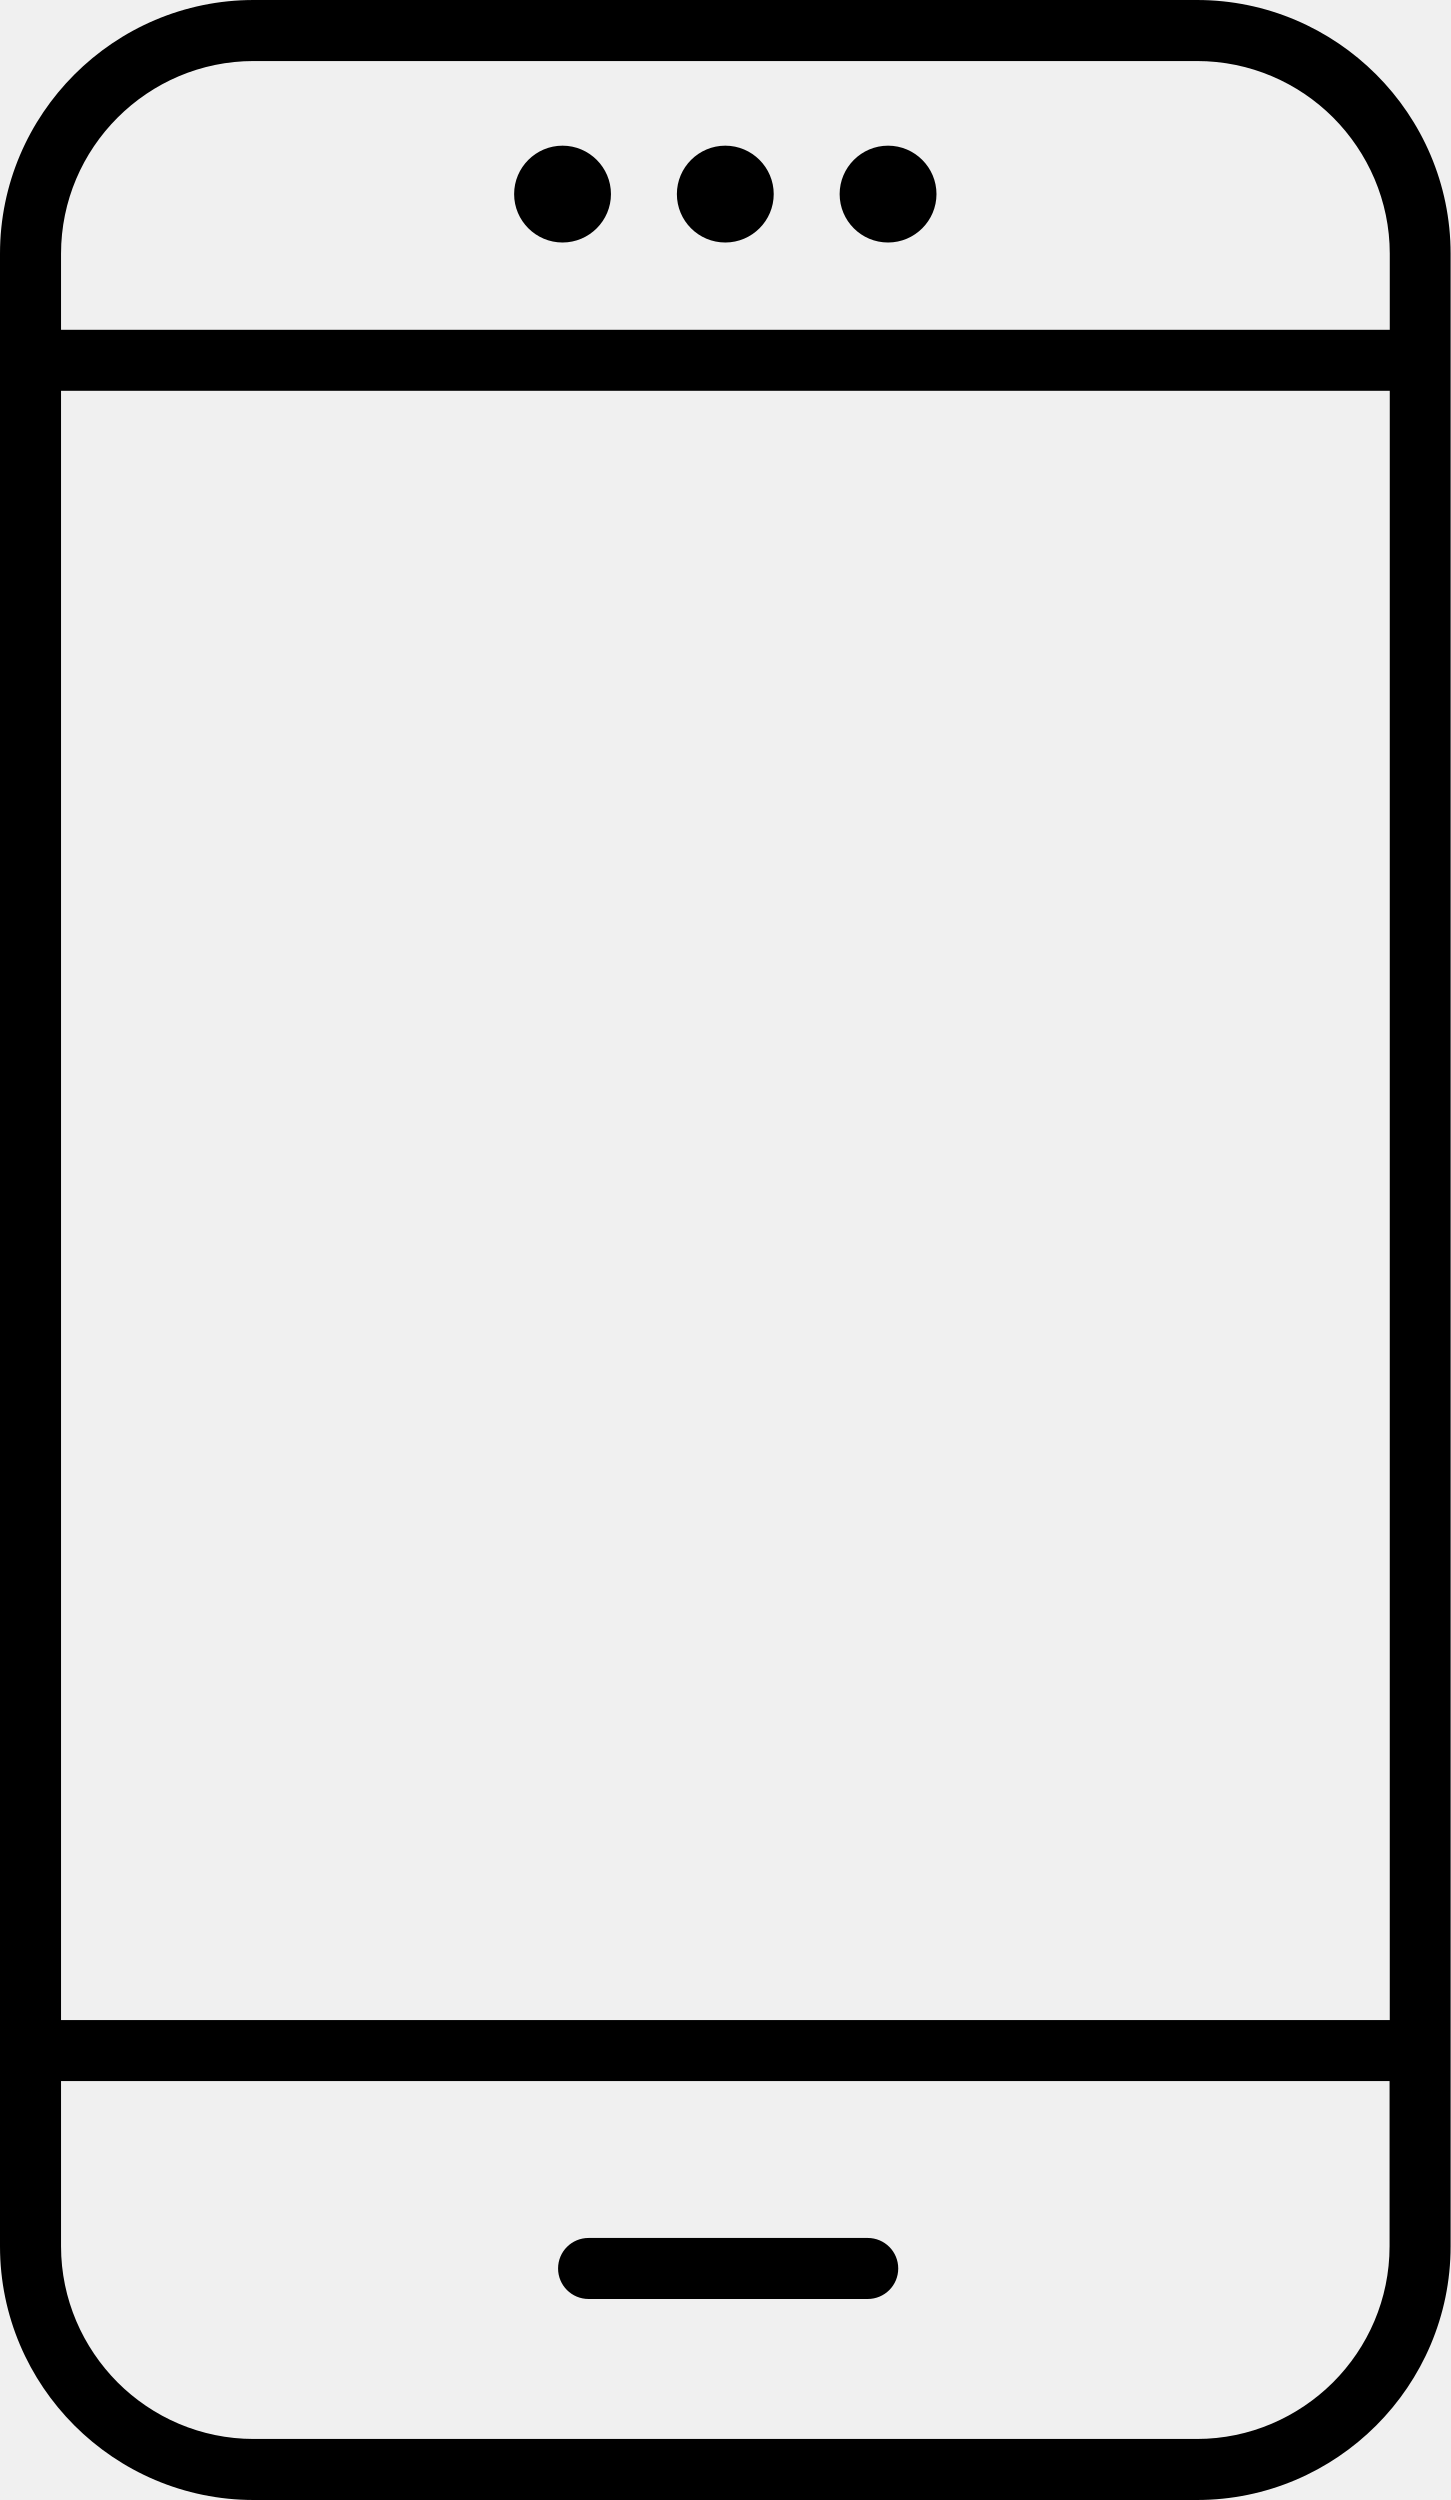
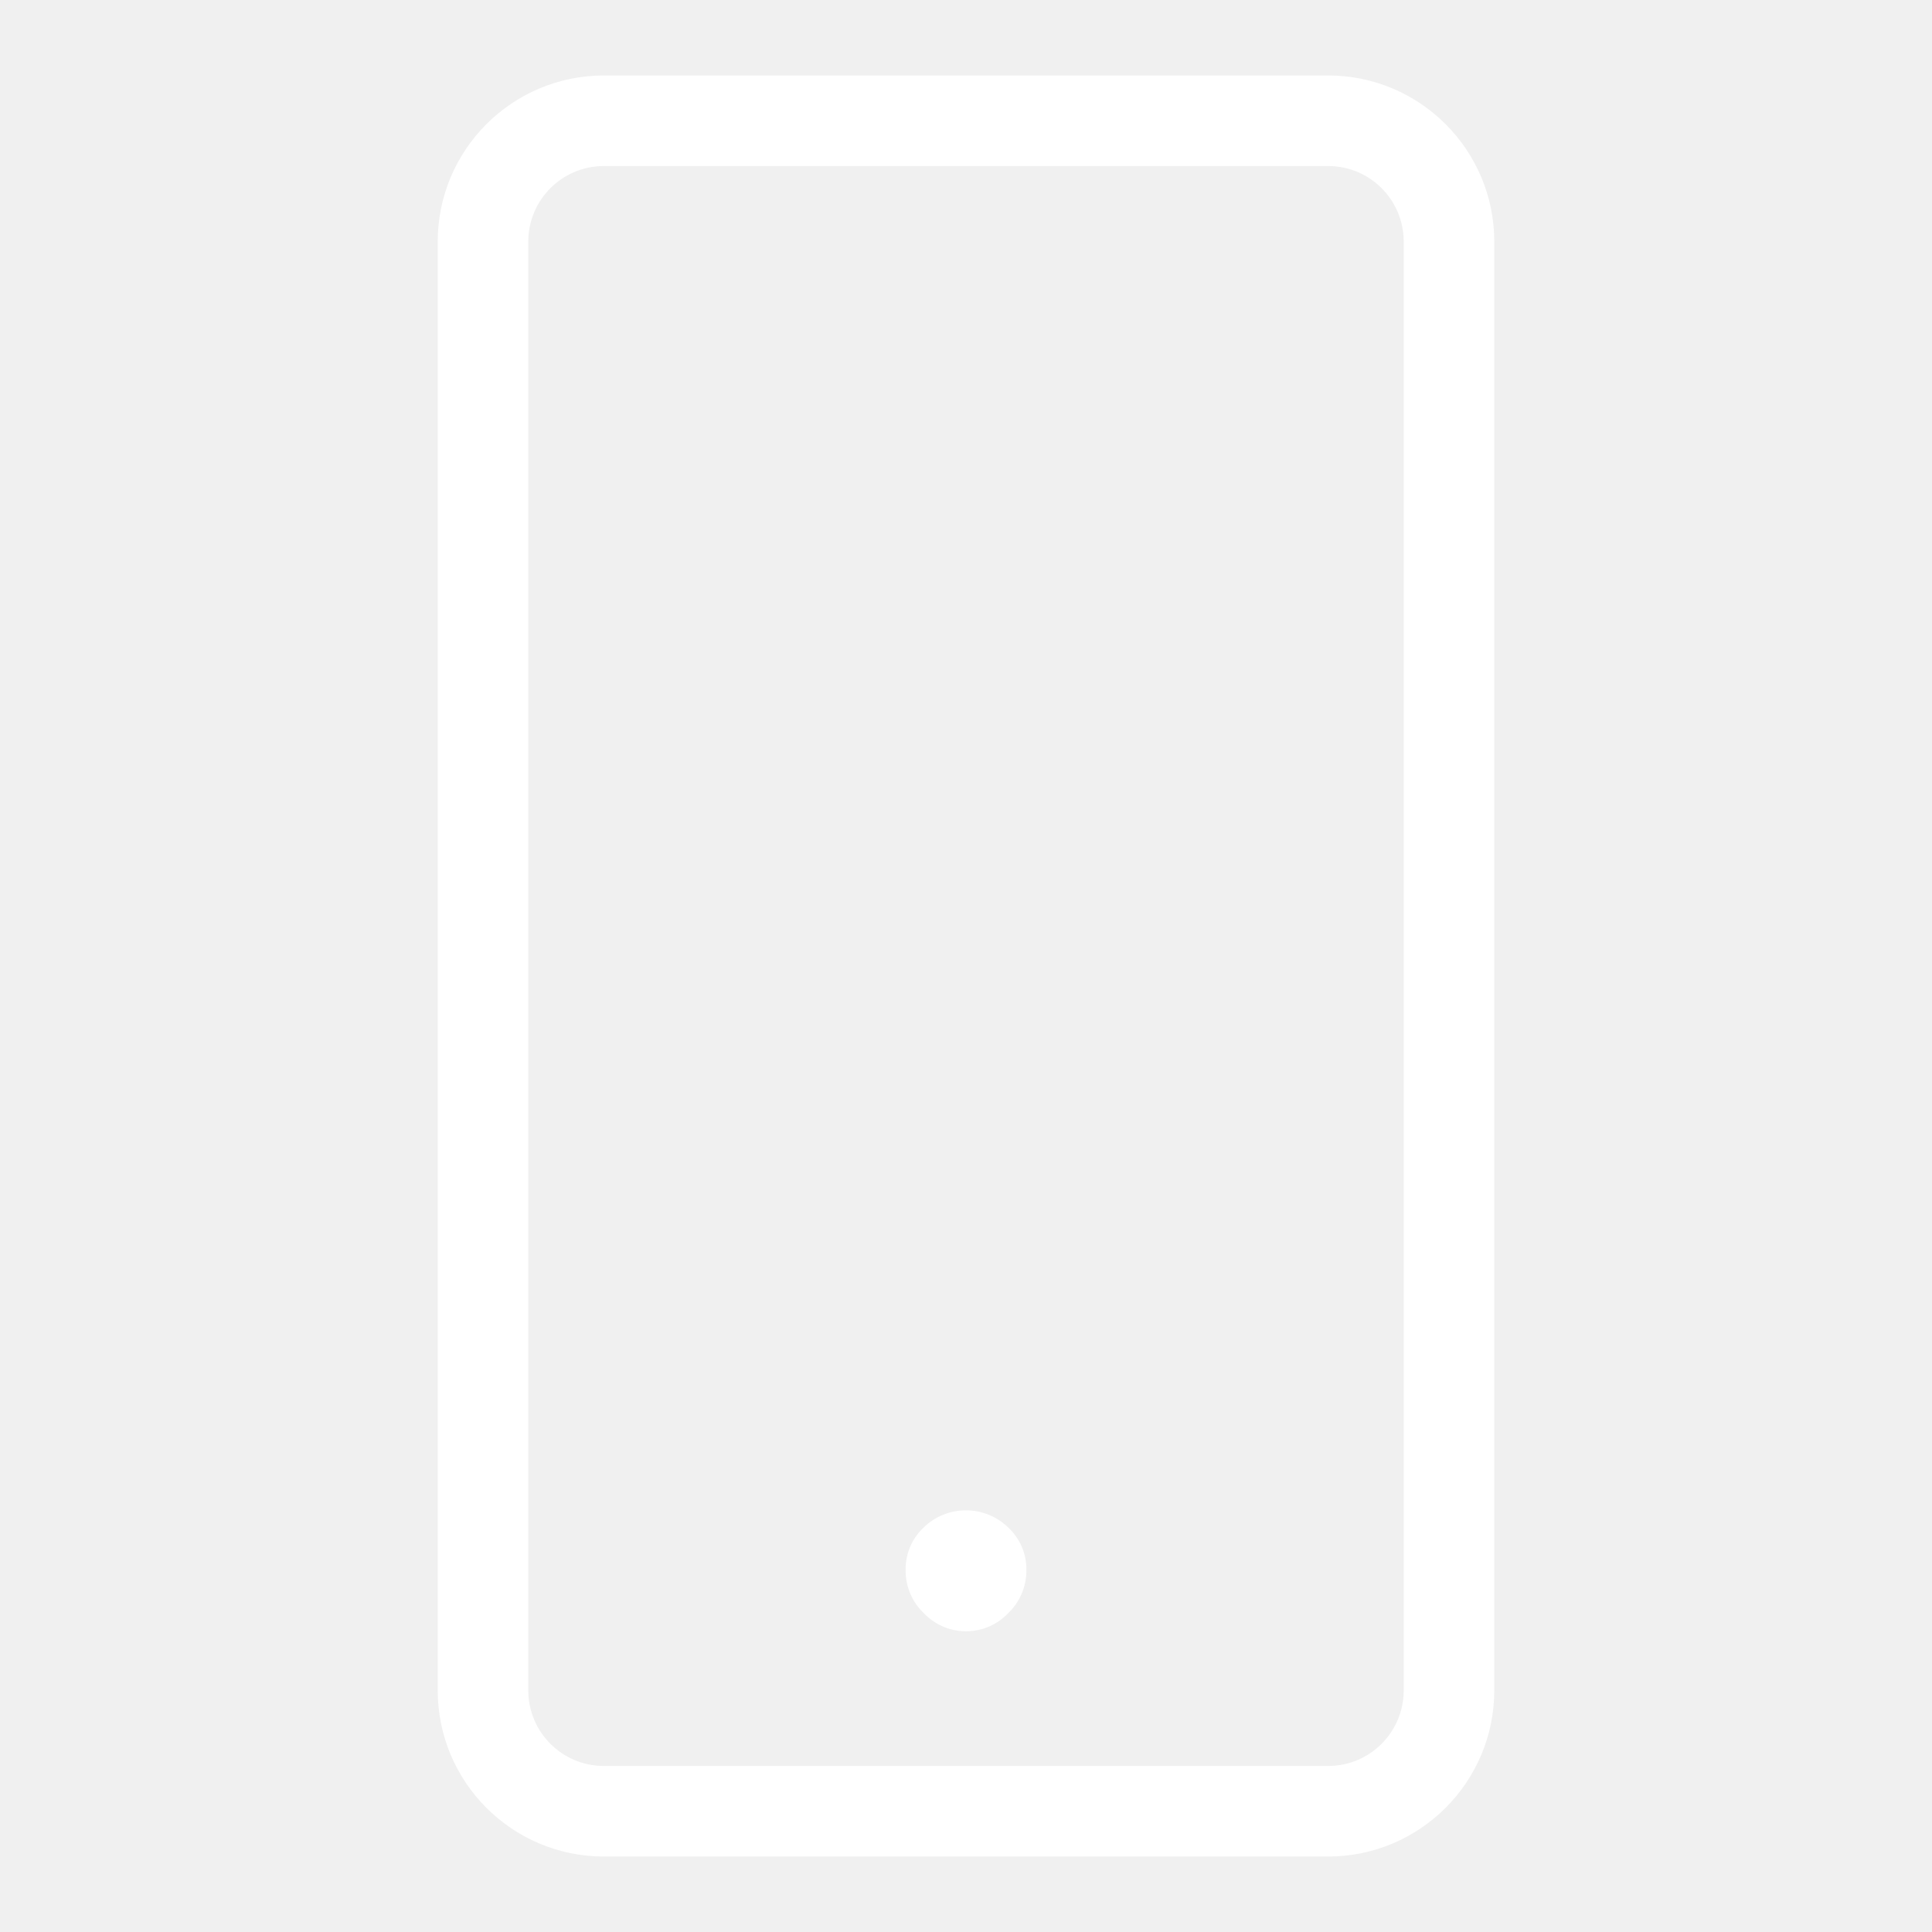
- <svg xmlns="http://www.w3.org/2000/svg" version="1.1" id="Layer_1" x="0px" y="0px" viewBox="0 0 71.31 122.88" style="enable-background:new 0 0 71.31 122.88" xml:space="preserve">
-   <g>
-     <path d="M12.47,0h46.36c3.43,0,6.55,1.4,8.81,3.66c2.26,2.26,3.66,5.38,3.66,8.81v97.94c0,3.43-1.4,6.55-3.66,8.81 c-2.26,2.26-5.38,3.66-8.81,3.66H12.47c-3.43,0-6.55-1.4-8.81-3.66C1.4,116.96,0,113.84,0,110.41V12.47c0-3.43,1.4-6.55,3.66-8.81 C5.92,1.4,9.04,0,12.47,0L12.47,0z M28.93,113c-0.83,0-1.5-0.67-1.5-1.5c0-0.83,0.67-1.5,1.5-1.5h13.72c0.83,0,1.5,0.67,1.5,1.5 c0,0.83-0.67,1.5-1.5,1.5H28.93L28.93,113z M27.65,7.16c1.31,0,2.38,1.07,2.38,2.38c0,1.31-1.07,2.38-2.38,2.38 c-1.31,0-2.38-1.07-2.38-2.38C25.27,8.23,26.34,7.16,27.65,7.16L27.65,7.16z M35.65,7.16c1.31,0,2.38,1.07,2.38,2.38 c0,1.31-1.07,2.38-2.38,2.38c-1.32,0-2.38-1.07-2.38-2.38C33.27,8.23,34.34,7.16,35.65,7.16L35.65,7.16z M43.65,7.16 c1.31,0,2.38,1.07,2.38,2.38c0,1.31-1.07,2.38-2.38,2.38c-1.32,0-2.38-1.07-2.38-2.38C41.27,8.23,42.34,7.16,43.65,7.16L43.65,7.16 z M3,99.29h65.31V19.21H3V99.29L3,99.29z M68.31,102.29H3v8.12c0,2.6,1.07,4.97,2.78,6.69c1.72,1.72,4.09,2.78,6.69,2.78h46.36 c2.6,0,4.97-1.07,6.69-2.78c1.72-1.72,2.78-4.09,2.78-6.69V102.29L68.31,102.29z M3,16.21h65.31v-3.74c0-2.6-1.07-4.97-2.78-6.69 C63.81,4.06,61.44,3,58.83,3H12.47C9.87,3,7.5,4.06,5.78,5.78C4.06,7.5,3,9.87,3,12.47V16.21L3,16.21z" />
+ <svg xmlns="http://www.w3.org/2000/svg" id="SvgjsSvg1016" width="288" height="288" version="1.1">
+   <defs id="SvgjsDefs1017" />
+   <g id="SvgjsG1018">
+     <svg viewBox="0 0 32 32" width="288" height="288">
+       <path d="M22 1.25h-12c-1.518 0.002-2.748 1.232-2.75 2.75v24c0.002 1.518 1.232 2.748 2.75 2.75h12c1.518-0.002 2.748-1.232 2.75-2.75v-24c-0.002-1.518-1.232-2.748-2.75-2.75h-0zM23.25 28c-0.001 0.69-0.56 1.249-1.25 1.25h-12c-0.69-0.001-1.249-0.56-1.25-1.25v-24c0.001-0.69 0.56-1.249 1.25-1.25h12c0.69 0.001 1.249 0.56 1.25 1.25v0zM15.3 25.299c-0.185 0.173-0.3 0.418-0.3 0.69 0 0.004 0 0.008 0 0.012v-0.001c-0 0.004-0 0.009-0 0.014 0 0.277 0.115 0.527 0.3 0.704l0 0c0.176 0.185 0.424 0.301 0.7 0.301s0.524-0.115 0.699-0.3l0-0c0.186-0.178 0.301-0.429 0.301-0.706 0-0.004-0-0.009-0-0.013v0.001c0-0.003 0-0.007 0-0.010 0-0.273-0.116-0.518-0.3-0.69l-0.001-0.001c-0.181-0.176-0.427-0.284-0.7-0.284s-0.519 0.108-0.7 0.284l0-0z" fill="#ffffff" class="svgShape color000000-0 selectable" />
+     </svg>
  </g>
</svg>
